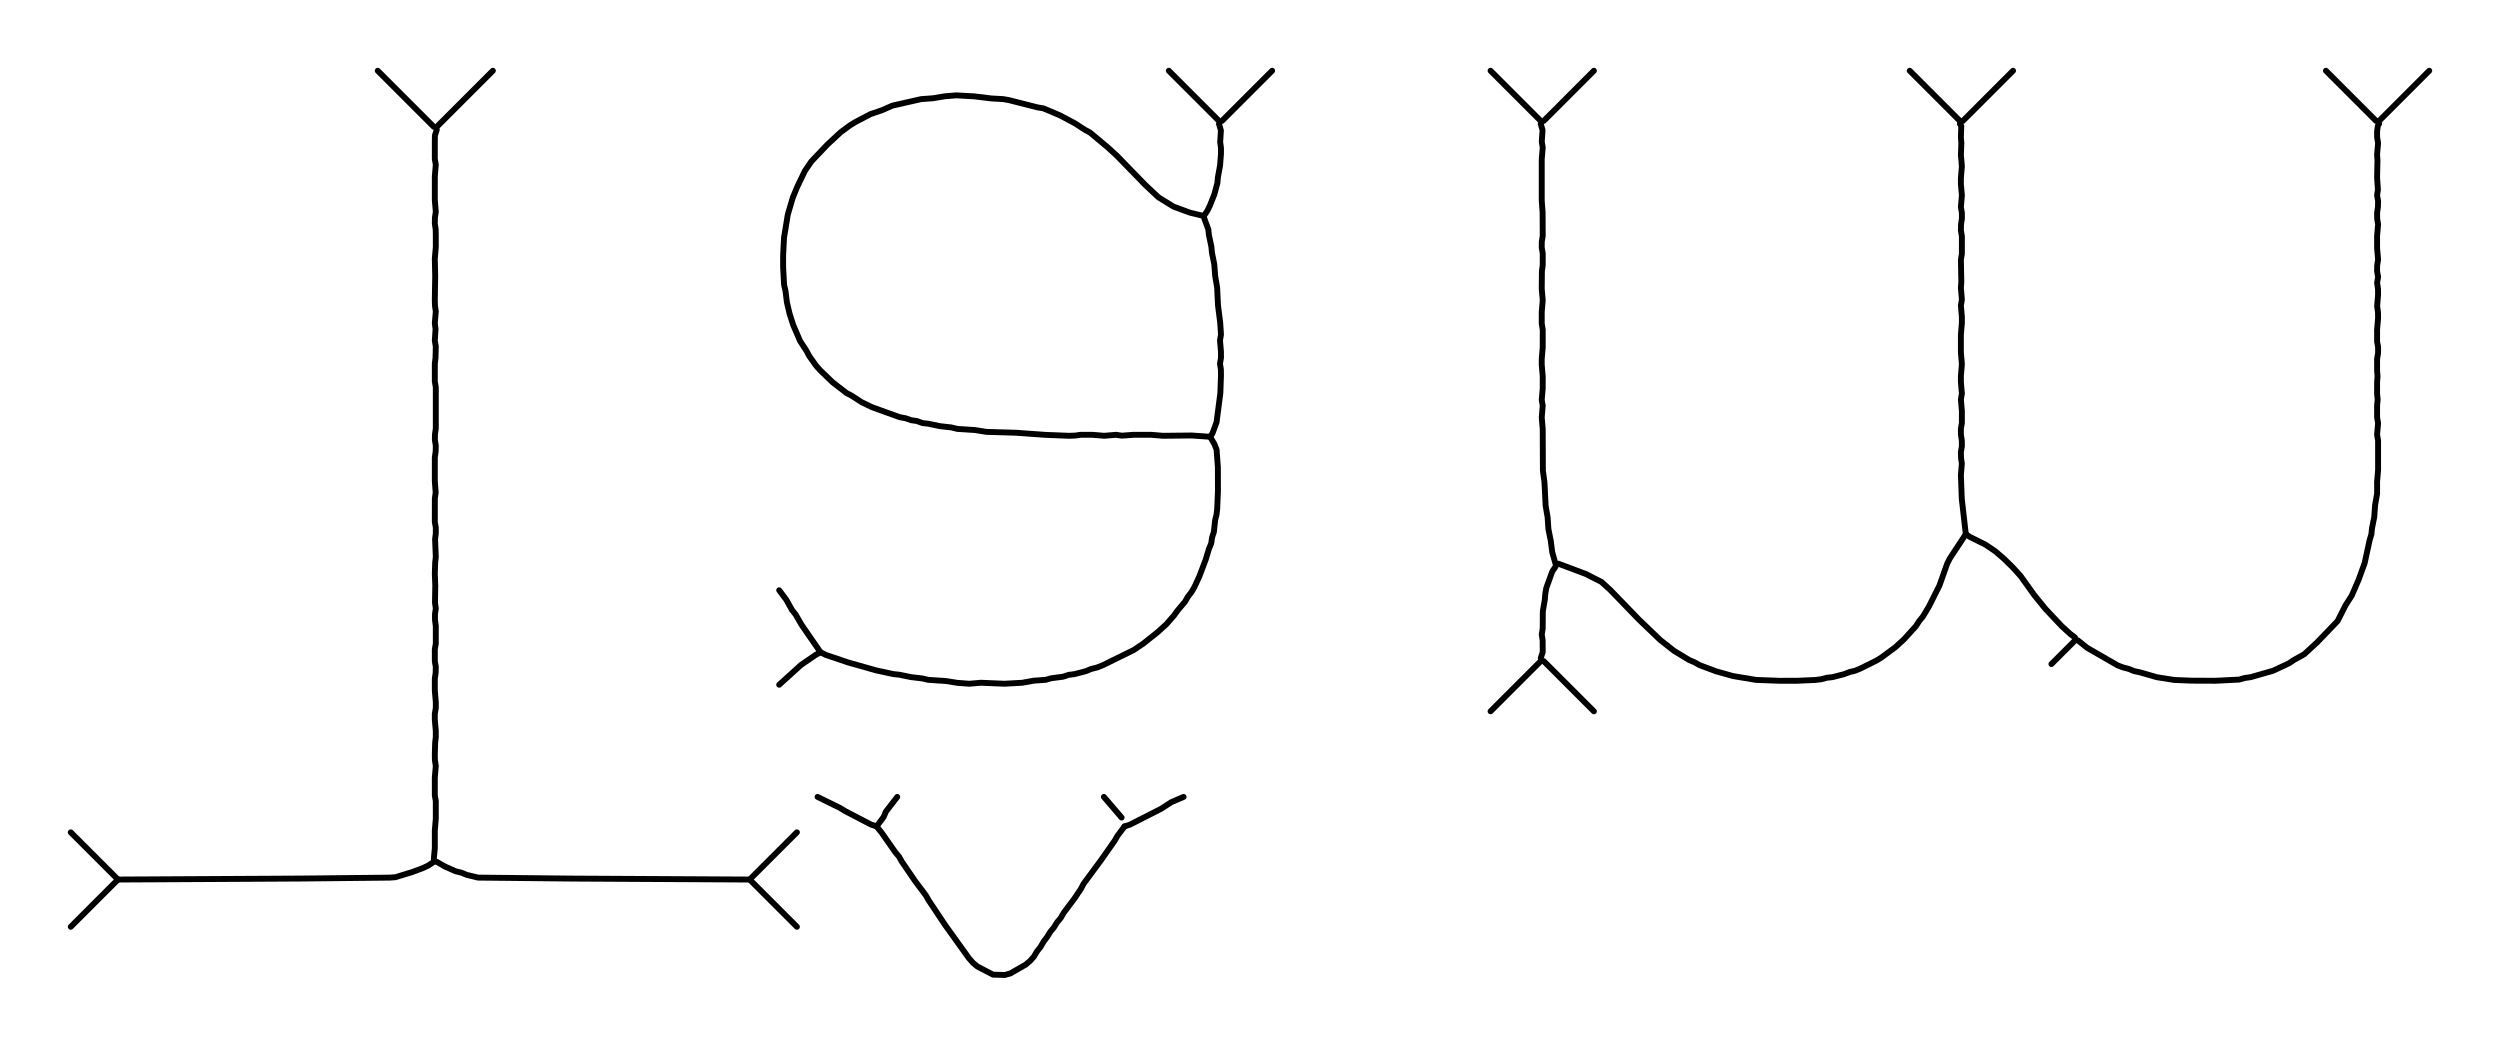
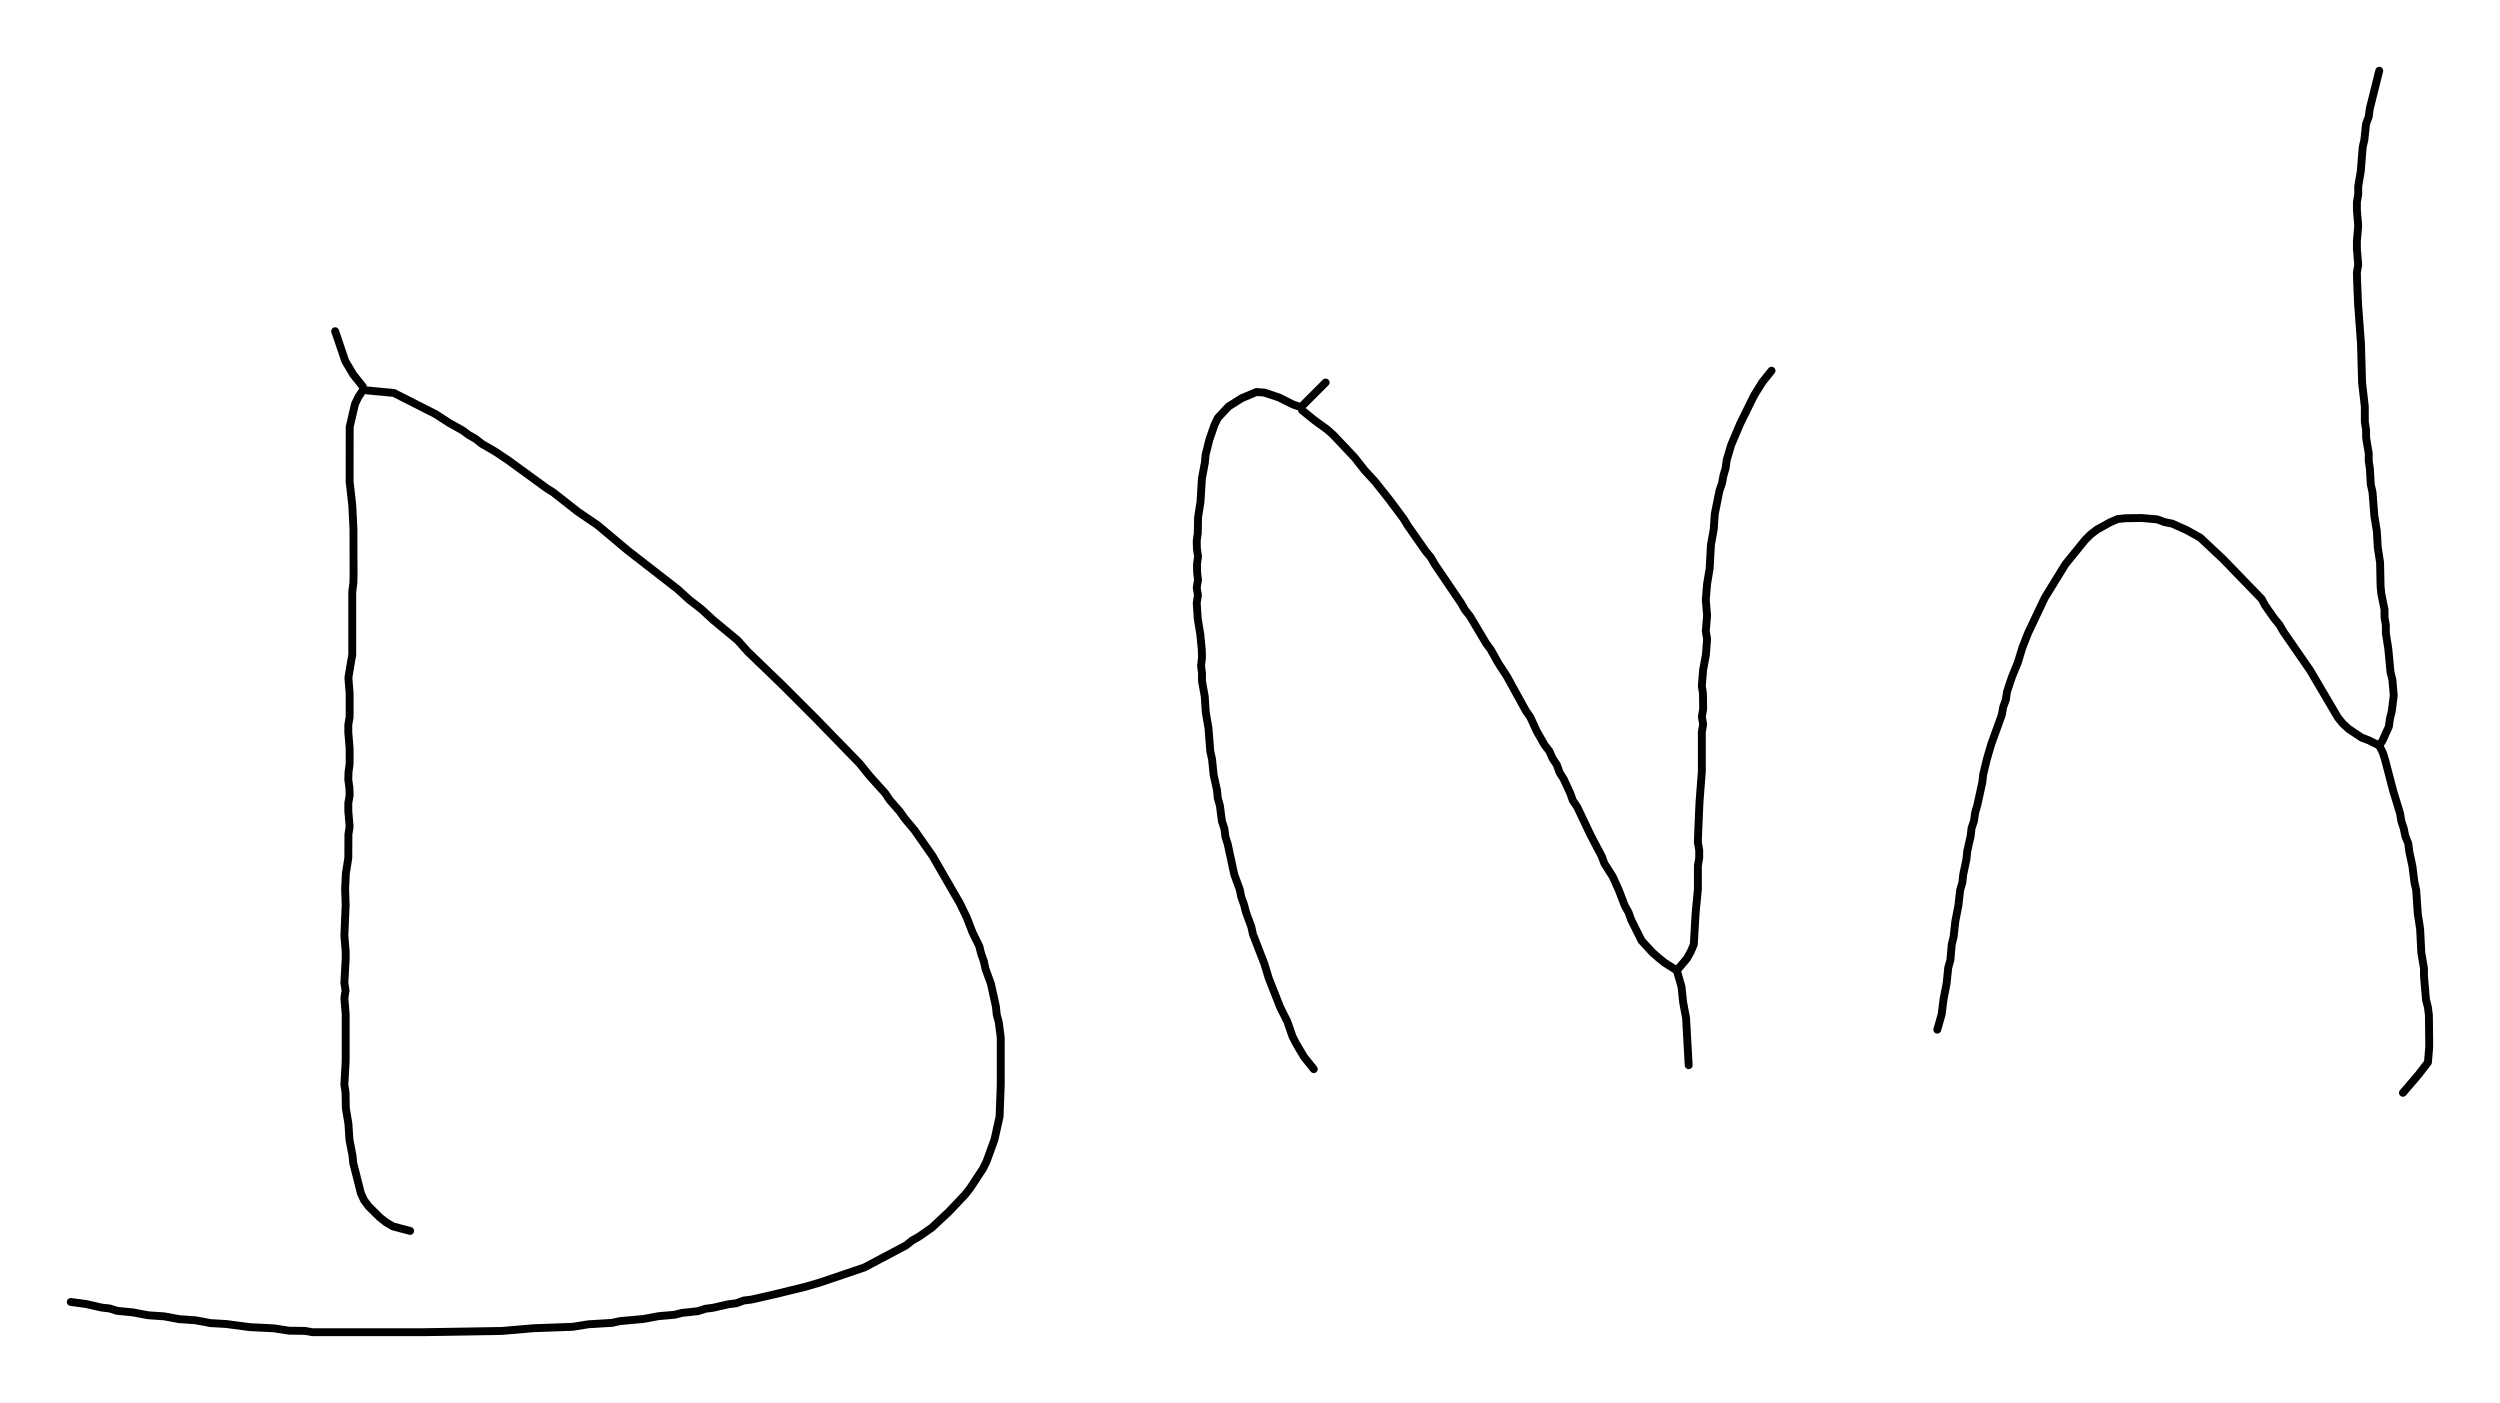
- <svg xmlns="http://www.w3.org/2000/svg" viewBox="-12.579 -11.516 423.470 177.136">
-   <path fill="none" stroke="#000000" stroke-width="1" stroke-linecap="round" stroke-linejoin="round" d="M 51.406 0.469 L 52.270 1.332 L 53.134 2.196 L 53.997 3.060 L 54.861 3.923 L 55.724 4.787 L 56.588 5.651 L 57.452 6.514 L 58.315 7.378 L 59.179 8.241 L 60.043 9.105 L 60.906 9.969" />
-   <path fill="none" stroke="#000000" stroke-width="1" stroke-linecap="round" stroke-linejoin="round" d="M 61.406 9.969 L 62.270 9.105 L 63.134 8.241 L 63.997 7.378 L 64.861 6.514 L 65.724 5.651 L 66.588 4.787 L 67.452 3.923 L 68.315 3.060 L 69.179 2.196 L 70.043 1.332 L 70.906 0.469" />
-   <path fill="none" stroke="#000000" stroke-width="1" stroke-linecap="round" stroke-linejoin="round" d="M 61.406 10.469 L 61.090 11.417 L 61.073 12.415 L 61.073 15.415 L 61.240 16.388 L 61.073 18.376 L 61.073 22.376 L 61.240 24.364 L 61.092 25.352 L 61.073 26.350 L 61.218 27.338 L 61.240 28.336 L 61.240 30.336 L 61.073 32.316 L 61.138 35.272 L 61.073 39.262 L 61.098 40.259 L 61.240 41.245 L 61.073 43.231 L 61.198 44.221 L 61.073 46.197 L 61.240 47.177 L 61.191 49.115 L 61.073 50.095 L 61.073 53.095 L 61.240 54.079 L 61.240 61.079 L 61.099 62.048 L 61.082 62.996 L 61.240 63.971 L 61.216 64.969 L 61.074 65.959 L 61.073 66.959 L 61.073 69.959 L 61.220 71.937 L 61.079 72.927 L 61.073 76.872 L 61.240 77.845 L 61.240 78.845 L 61.120 79.826 L 61.240 82.805 L 61.133 83.787 L 61.073 85.723 L 61.153 87.710 L 61.102 90.556 L 61.240 91.534 L 61.102 92.517 L 61.103 93.511 L 61.240 94.502 L 61.240 97.502 L 61.073 98.475 L 61.075 100.474 L 61.240 101.448 L 61.216 102.446 L 61.073 103.434 L 61.073 105.434 L 61.240 107.417 L 61.240 108.417 L 61.073 109.390 L 61.073 110.390 L 61.240 112.309 L 61.240 113.309 L 61.132 114.292 L 61.073 116.228 L 61.088 117.227 L 61.240 118.214 L 61.073 120.198 L 61.073 123.198 L 61.240 124.171 L 61.240 127.171 L 61.073 129.159 L 61.073 132.159 L 60.906 133.969" />
-   <path fill="none" stroke="#000000" stroke-width="1" stroke-linecap="round" stroke-linejoin="round" d="M 60.906 134.469 L 59.988 135.081 L 59.095 135.510 L 57.238 136.202 L 54.393 137.074 L 53.405 137.144 L 38.406 137.300 L 7.406 137.469" />
-   <path fill="none" stroke="#000000" stroke-width="1" stroke-linecap="round" stroke-linejoin="round" d="M 7.406 137.469 L 6.517 138.358 L 5.628 139.247 L 4.740 140.135 L 3.851 141.024 L 2.962 141.913 L 2.073 142.802 L 1.184 143.691 L 0.295 144.580 L -0.594 145.469" />
-   <path fill="none" stroke="#000000" stroke-width="1" stroke-linecap="round" stroke-linejoin="round" d="M 7.406 137.469 L 6.517 136.580 L 5.628 135.691 L 4.740 134.802 L 3.851 133.913 L 2.962 133.024 L 2.073 132.135 L 1.184 131.247 L 0.295 130.358 L -0.594 129.469" />
-   <path fill="none" stroke="#000000" stroke-width="1" stroke-linecap="round" stroke-linejoin="round" d="M 61.406 134.469 L 62.787 135.262 L 64.598 136.064 L 65.564 136.300 L 66.482 136.676 L 68.408 137.139 L 84.407 137.305 L 114.406 137.469" />
-   <path fill="none" stroke="#000000" stroke-width="1" stroke-linecap="round" stroke-linejoin="round" d="M 114.406 137.469 L 115.295 138.358 L 116.184 139.247 L 117.073 140.135 L 117.962 141.024 L 118.851 141.913 L 119.740 142.802 L 120.628 143.691 L 121.517 144.580 L 122.406 145.469" />
-   <path fill="none" stroke="#000000" stroke-width="1" stroke-linecap="round" stroke-linejoin="round" d="M 114.406 137.469 L 115.295 136.580 L 116.184 135.691 L 117.073 134.802 L 117.962 133.913 L 118.851 133.024 L 119.740 132.135 L 120.628 131.247 L 121.517 130.358 L 122.406 129.469" />
-   <path fill="none" stroke="#000000" stroke-width="1" stroke-linecap="round" stroke-linejoin="round" d="M 125.906 123.469 L 127.810 124.405 L 129.715 125.341 L 130.563 125.865 L 132.028 126.627 L 133.493 127.390 L 134.958 128.153 L 135.906 128.469" />
-   <path fill="none" stroke="#000000" stroke-width="1" stroke-linecap="round" stroke-linejoin="round" d="M 135.906 128.469 L 136.781 129.562 L 139.065 132.825 L 139.705 133.594 L 140.198 134.458 L 142.441 137.744 L 144.240 140.135 L 144.732 141.001 L 147.491 145.138 L 151.553 150.803 L 152.211 151.556 L 152.967 152.188 L 155.625 153.578 L 157.611 153.635 L 158.546 153.378 L 161.150 151.889 L 161.906 151.254 L 162.565 150.502 L 163.068 149.645 L 163.691 148.863 L 164.183 147.997 L 164.789 147.204 L 165.306 146.356 L 165.938 145.582 L 166.464 144.732 L 167.105 143.964 L 167.601 143.102 L 169.399 140.710 L 170.507 139.057 L 170.966 138.185 L 173.928 134.176 L 176.215 130.916 L 176.708 130.063 L 177.906 128.469" />
-   <path fill="none" stroke="#000000" stroke-width="1" stroke-linecap="round" stroke-linejoin="round" d="M 177.906 128.469 L 178.855 128.153 L 180.179 127.477 L 181.503 126.802 L 182.827 126.127 L 184.151 125.452 L 185.821 124.366 L 187.906 123.469" />
-   <path fill="none" stroke="#000000" stroke-width="1" stroke-linecap="round" stroke-linejoin="round" d="M 177.406 126.969 L 175.906 125.219 L 174.406 123.469" />
-   <path fill="none" stroke="#000000" stroke-width="1" stroke-linecap="round" stroke-linejoin="round" d="M 139.406 123.469 L 137.479 125.967 L 137.097 126.872 L 136.502 127.670 L 135.906 128.469" />
-   <path fill="none" stroke="#000000" stroke-width="1" stroke-linecap="round" stroke-linejoin="round" d="M 119.406 104.469 L 120.641 103.350 L 121.876 102.231 L 123.111 101.112 L 124.347 100.265 L 125.584 99.419 L 126.406 98.969" />
-   <path fill="none" stroke="#000000" stroke-width="1" stroke-linecap="round" stroke-linejoin="round" d="M 126.406 98.969 L 125.600 97.801 L 124.795 96.634 L 123.989 95.466 L 123.183 94.299 L 122.688 93.438 L 122.194 92.578 L 121.570 91.796 L 121.087 90.930 L 120.604 90.063 L 119.406 88.469" />
-   <path fill="none" stroke="#000000" stroke-width="1" stroke-linecap="round" stroke-linejoin="round" d="M 126.406 98.969 L 127.301 99.416 L 131.054 100.688 L 135.829 102.038 L 138.744 102.669 L 139.739 102.769 L 141.689 103.173 L 143.670 103.410 L 144.642 103.640 L 147.635 103.840 L 149.609 104.152 L 151.603 104.302 L 153.589 104.135 L 157.583 104.302 L 160.578 104.134 L 162.544 103.780 L 164.539 103.638 L 165.502 103.370 L 167.480 103.111 L 168.430 102.799 L 169.422 102.675 L 171.345 102.173 L 172.263 101.797 L 173.228 101.558 L 174.155 101.198 L 179.487 98.575 L 181.133 97.458 L 183.478 95.593 L 184.959 94.250 L 186.278 92.748 L 186.860 91.934 L 188.148 90.407 L 188.645 89.545 L 189.261 88.759 L 189.755 87.893 L 190.582 86.099 L 191.635 83.325 L 192.214 81.428 L 192.591 80.510 L 192.732 79.520 L 193.039 78.570 L 193.252 76.584 L 193.495 75.614 L 193.601 74.624 L 193.726 71.627 L 193.714 67.628 L 193.497 64.649 L 193.136 63.723 L 192.406 62.469" />
-   <path fill="none" stroke="#000000" stroke-width="1" stroke-linecap="round" stroke-linejoin="round" d="M 192.406 62.469 L 189.252 62.251 L 186.829 62.276 L 184.406 62.302 L 182.426 62.135 L 179.426 62.135 L 177.448 62.281 L 176.460 62.135 L 174.472 62.302 L 172.486 62.135 L 170.486 62.135 L 169.508 62.268 L 168.513 62.302 L 164.516 62.146 L 159.530 61.786 L 154.532 61.639 L 152.558 61.327 L 149.565 61.133 L 148.595 60.891 L 146.611 60.666 L 144.662 60.256 L 143.668 60.146 L 142.733 59.801 L 141.743 59.660 L 140.804 59.328 L 139.822 59.149 L 135.162 57.472 L 133.376 56.613 L 131.705 55.526 L 130.830 55.072 L 128.461 53.240 L 126.303 51.160 L 125.644 50.408 L 124.490 48.782 L 124.030 47.911 L 122.943 46.241 L 121.773 43.519 L 121.168 41.633 L 120.715 39.695 L 120.468 37.715 L 120.236 36.743 L 120.073 33.748 L 120.073 31.748 L 120.225 28.752 L 120.866 24.820 L 121.707 21.966 L 122.462 20.136 L 123.749 17.456 L 124.867 15.812 L 127.626 12.916 L 129.825 10.877 L 131.435 9.695 L 132.273 9.180 L 134.909 7.801 L 136.793 7.164 L 138.605 6.369 L 143.448 5.275 L 145.442 5.129 L 147.415 4.801 L 149.408 4.635 L 152.402 4.802 L 155.380 5.162 L 157.377 5.273 L 158.352 5.451 L 163.163 6.672 L 164.145 6.838 L 165.065 7.217 L 166.881 7.987 L 167.766 8.446 L 169.510 9.380 L 171.181 10.466 L 172.049 10.929 L 175.115 13.494 L 176.590 14.845 L 181.468 19.863 L 183.660 21.910 L 184.924 22.691 L 186.188 23.472 L 187.116 23.815 L 188.043 24.158 L 188.971 24.501 L 190.906 24.969" />
-   <path fill="none" stroke="#000000" stroke-width="1" stroke-linecap="round" stroke-linejoin="round" d="M 191.406 24.969 L 191.961 24.137 L 192.390 23.243 L 193.120 21.402 L 193.631 19.496 L 193.722 18.500 L 194.083 16.534 L 194.240 14.542 L 194.240 13.542 L 194.105 12.564 L 194.228 10.591 L 193.906 9.469" />
-   <path fill="none" stroke="#000000" stroke-width="1" stroke-linecap="round" stroke-linejoin="round" d="M 193.906 8.969 L 193.056 8.119 L 192.206 7.269 L 191.356 6.419 L 190.506 5.569 L 189.656 4.719 L 188.806 3.869 L 187.956 3.019 L 187.106 2.169 L 186.256 1.319 L 185.406 0.469" />
-   <path fill="none" stroke="#000000" stroke-width="1" stroke-linecap="round" stroke-linejoin="round" d="M 194.406 8.969 L 195.256 8.119 L 196.106 7.269 L 196.956 6.419 L 197.806 5.569 L 198.656 4.719 L 199.506 3.869 L 200.356 3.019 L 201.206 2.169 L 202.056 1.319 L 202.906 0.469" />
-   <path fill="none" stroke="#000000" stroke-width="1" stroke-linecap="round" stroke-linejoin="round" d="M 191.406 25.469 L 192.096 27.339 L 192.206 28.333 L 192.617 30.282 L 192.707 31.278 L 193.103 33.229 L 193.257 35.223 L 193.591 37.191 L 193.734 40.187 L 194.111 43.162 L 194.240 45.158 L 194.073 46.131 L 194.240 48.104 L 194.240 49.104 L 194.073 50.087 L 194.223 51.069 L 194.240 52.067 L 194.135 55.062 L 193.491 60.007 L 192.810 61.863 L 192.406 62.469" />
-   <path fill="none" stroke="#000000" stroke-width="1" stroke-linecap="round" stroke-linejoin="round" d="M 250.906 83.969 L 250.357 82.046 L 250.097 80.069 L 249.705 78.118 L 249.571 76.122 L 249.233 74.152 L 249.032 70.158 L 248.767 68.176 L 248.740 61.178 L 248.573 59.192 L 248.740 57.205 L 248.573 56.232 L 248.740 54.246 L 248.740 52.246 L 248.573 50.273 L 248.573 49.273 L 248.740 47.300 L 248.740 44.300 L 248.573 43.327 L 248.573 41.327 L 248.740 39.354 L 248.573 37.381 L 248.601 34.386 L 248.740 33.408 L 248.740 31.408 L 248.573 30.435 L 248.579 29.436 L 248.740 28.452 L 248.719 24.453 L 248.573 22.461 L 248.573 15.461 L 248.740 13.473 L 248.579 12.493 L 248.710 10.518 L 248.406 9.469" />
-   <path fill="none" stroke="#000000" stroke-width="1" stroke-linecap="round" stroke-linejoin="round" d="M 248.406 8.969 L 247.556 8.119 L 246.706 7.269 L 245.856 6.419 L 245.006 5.569 L 244.156 4.719 L 243.306 3.869 L 242.456 3.019 L 241.606 2.169 L 240.756 1.319 L 239.906 0.469" />
-   <path fill="none" stroke="#000000" stroke-width="1" stroke-linecap="round" stroke-linejoin="round" d="M 248.906 8.969 L 249.756 8.119 L 250.606 7.269 L 251.456 6.419 L 252.306 5.569 L 253.156 4.719 L 254.006 3.869 L 254.856 3.019 L 255.706 2.169 L 256.556 1.319 L 257.406 0.469" />
-   <path fill="none" stroke="#000000" stroke-width="1" stroke-linecap="round" stroke-linejoin="round" d="M 310.906 0.469 L 311.756 1.319 L 312.606 2.169 L 313.456 3.019 L 314.306 3.869 L 315.156 4.719 L 316.006 5.569 L 316.856 6.419 L 317.706 7.269 L 318.556 8.119 L 319.406 8.969" />
-   <path fill="none" stroke="#000000" stroke-width="1" stroke-linecap="round" stroke-linejoin="round" d="M 319.406 9.469 L 319.638 9.816 L 319.573 11.759 L 319.656 12.718 L 319.573 14.705 L 319.740 16.678 L 319.573 18.664 L 319.573 19.664 L 319.740 21.583 L 319.573 23.556 L 319.740 24.528 L 319.740 25.528 L 319.597 26.514 L 319.573 27.512 L 319.740 28.485 L 319.740 31.485 L 319.576 32.458 L 319.645 36.253 L 319.573 37.242 L 319.740 39.225 L 319.573 40.205 L 319.740 42.195 L 319.740 43.195 L 319.573 45.187 L 319.573 48.187 L 319.740 50.175 L 319.573 52.166 L 319.573 53.166 L 319.740 55.157 L 319.573 56.136 L 319.740 58.120 L 319.740 60.120 L 319.573 61.093 L 319.573 62.093 L 319.728 63.077 L 319.740 64.076 L 319.573 65.049 L 319.598 66.045 L 319.733 67.022 L 319.573 69.012 L 319.726 73.008 L 320.406 78.969" />
-   <path fill="none" stroke="#000000" stroke-width="1" stroke-linecap="round" stroke-linejoin="round" d="M 320.406 78.969 L 321.090 79.425 L 321.977 79.867 L 322.865 80.309 L 323.752 80.751 L 324.576 81.308 L 325.400 81.865 L 326.909 83.172 L 328.340 84.569 L 329.681 86.052 L 332.001 89.284 L 333.889 91.612 L 336.629 94.525 L 338.106 95.873 L 338.906 96.469" />
-   <path fill="none" stroke="#000000" stroke-width="1" stroke-linecap="round" stroke-linejoin="round" d="M 338.906 96.969 L 338.240 97.635 L 337.573 98.302 L 336.906 98.969 L 336.240 99.635 L 335.573 100.302 L 334.906 100.969" />
-   <path fill="none" stroke="#000000" stroke-width="1" stroke-linecap="round" stroke-linejoin="round" d="M 339.406 96.969 L 340.968 98.218 L 346.120 101.189 L 347.049 101.540 L 348.012 101.790 L 348.929 102.167 L 349.905 102.368 L 352.758 103.193 L 355.710 103.661 L 358.708 103.781 L 362.708 103.796 L 366.699 103.599 L 367.661 103.325 L 368.650 103.188 L 372.463 102.098 L 375.156 100.835 L 375.979 100.278 L 377.714 99.315 L 379.922 97.286 L 383.381 93.678 L 384.719 91.032 L 385.786 89.351 L 386.963 86.634 L 387.972 83.838 L 388.813 79.953 L 389.103 79.004 L 389.202 78.009 L 389.591 76.053 L 389.733 74.058 L 390.073 72.095 L 390.073 70.095 L 390.240 68.106 L 390.240 63.106 L 390.073 62.123 L 390.240 60.139 L 390.073 59.166 L 390.073 57.166 L 390.169 56.182 L 390.073 55.221 L 390.073 53.221 L 390.151 52.233 L 390.073 51.275 L 390.073 49.275 L 390.240 48.302 L 390.240 47.302 L 390.073 46.329 L 390.073 44.329 L 390.240 42.341 L 390.221 41.342 L 390.080 40.352 L 390.240 38.364 L 390.222 37.366 L 390.073 36.378 L 390.240 35.405 L 390.073 34.432 L 390.085 33.434 L 390.240 32.459 L 390.073 30.480 L 390.073 28.480 L 390.240 26.493 L 390.089 25.518 L 390.073 24.521 L 390.215 23.544 L 390.240 22.548 L 390.073 21.568 L 390.211 20.585 L 390.073 18.609 L 390.134 15.653 L 390.073 14.663 L 390.240 12.690 L 390.073 11.717 L 390.073 10.717 L 390.212 9.760 L 390.406 9.469" />
-   <path fill="none" stroke="#000000" stroke-width="1" stroke-linecap="round" stroke-linejoin="round" d="M 390.406 8.969 L 391.256 8.119 L 392.106 7.269 L 392.956 6.419 L 393.806 5.569 L 394.656 4.719 L 395.506 3.869 L 396.356 3.019 L 397.206 2.169 L 398.056 1.319 L 398.906 0.469" />
-   <path fill="none" stroke="#000000" stroke-width="1" stroke-linecap="round" stroke-linejoin="round" d="M 389.906 8.969 L 389.056 8.119 L 388.206 7.269 L 387.356 6.419 L 386.506 5.569 L 385.656 4.719 L 384.806 3.869 L 383.956 3.019 L 383.106 2.169 L 382.256 1.319 L 381.406 0.469" />
-   <path fill="none" stroke="#000000" stroke-width="1" stroke-linecap="round" stroke-linejoin="round" d="M 328.406 0.469 L 327.556 1.319 L 326.706 2.169 L 325.856 3.019 L 325.006 3.869 L 324.156 4.719 L 323.306 5.569 L 322.456 6.419 L 321.606 7.269 L 320.756 8.119 L 319.906 8.969" />
-   <path fill="none" stroke="#000000" stroke-width="1" stroke-linecap="round" stroke-linejoin="round" d="M 320.406 78.969 L 319.059 81.010 L 317.712 83.052 L 317.262 83.935 L 315.937 87.672 L 314.157 91.215 L 313.141 92.921 L 312.501 93.689 L 311.968 94.533 L 309.955 96.753 L 308.482 98.105 L 306.079 99.882 L 305.226 100.396 L 302.572 101.719 L 301.652 102.096 L 300.684 102.330 L 299.761 102.687 L 297.837 103.180 L 296.843 103.291 L 295.878 103.548 L 294.891 103.665 L 291.894 103.795 L 288.894 103.802 L 284.897 103.655 L 280.973 103.002 L 278.107 102.197 L 275.330 101.158 L 274.462 100.669 L 273.543 100.280 L 270.998 98.738 L 268.643 96.890 L 265.035 93.430 L 260.169 88.398 L 258.688 87.055 L 257.370 86.384 L 256.052 85.713 L 254.503 85.132 L 252.955 84.550 L 251.406 83.969" />
-   <path fill="none" stroke="#000000" stroke-width="1" stroke-linecap="round" stroke-linejoin="round" d="M 250.906 84.469 L 250.352 85.301 L 249.847 86.699 L 249.342 88.097 L 249.176 89.070 L 249.093 90.066 L 248.757 92.037 L 248.736 94.981 L 248.573 95.954 L 248.726 96.929 L 248.740 98.927 L 248.406 99.969" />
-   <path fill="none" stroke="#000000" stroke-width="1" stroke-linecap="round" stroke-linejoin="round" d="M 248.406 100.469 L 247.556 101.319 L 246.706 102.169 L 245.856 103.019 L 245.006 103.869 L 244.156 104.719 L 243.306 105.569 L 242.456 106.419 L 241.606 107.269 L 240.756 108.119 L 239.906 108.969" />
-   <path fill="none" stroke="#000000" stroke-width="1" stroke-linecap="round" stroke-linejoin="round" d="M 248.906 100.469 L 249.756 101.319 L 250.606 102.169 L 251.456 103.019 L 252.306 103.869 L 253.156 104.719 L 254.006 105.569 L 254.856 106.419 L 255.706 107.269 L 256.556 108.119 L 257.406 108.969" />
+ <svg xmlns="http://www.w3.org/2000/svg" viewBox="-6.059 -44.465 316.764 177.763">
+   <path fill="none" stroke="#000000" stroke-width="1" stroke-linecap="round" stroke-linejoin="round" d="M 295.406 -35.500 L 294.200 -30.680 L 294.076 -29.688 L 293.732 -28.753 L 293.521 -26.765 L 293.304 -25.789 L 293.067 -22.802 L 292.740 -20.835 L 292.740 -19.835 L 292.573 -18.862 L 292.573 -17.862 L 292.740 -15.875 L 292.573 -13.902 L 292.573 -12.902 L 292.740 -10.914 L 292.573 -9.935 L 292.596 -8.935 L 292.721 -5.938 L 293.089 -0.952 L 293.231 4.046 L 293.573 7.022 L 293.580 9.021 L 293.740 9.995 L 293.740 10.995 L 294.073 12.962 L 294.073 13.962 L 294.219 14.938 L 294.334 16.924 L 294.551 17.901 L 294.784 20.888 L 295.102 22.859 L 295.213 24.856 L 295.512 26.831 L 295.573 29.825 L 295.675 30.819 L 296.073 32.774 L 296.073 33.774 L 296.240 34.747 L 296.240 35.747 L 296.549 37.716 L 296.830 40.697 L 297.073 41.667 L 297.240 43.658 L 296.996 45.639 L 296.754 46.609 L 296.623 47.600 L 296.218 48.495 L 295.813 49.390 L 295.406 50.000" />
+   <path fill="none" stroke="#000000" stroke-width="1" stroke-linecap="round" stroke-linejoin="round" d="M 295.406 50.000 L 295.875 50.938 L 296.165 51.884 L 297.167 55.730 L 298.036 58.574 L 298.200 59.558 L 298.508 60.504 L 298.708 61.480 L 299.081 62.398 L 299.205 63.390 L 299.615 65.340 L 299.861 67.320 L 300.080 68.293 L 300.287 71.285 L 300.586 73.261 L 300.736 76.257 L 301.073 78.227 L 301.073 79.227 L 301.328 82.189 L 301.571 83.159 L 301.696 84.151 L 301.718 86.150 L 301.740 88.148 L 301.658 89.144 L 301.576 90.140 L 300.967 90.931 L 300.359 91.722 L 298.406 94.000" />
+   <path fill="none" stroke="#000000" stroke-width="1" stroke-linecap="round" stroke-linejoin="round" d="M 295.406 50.000 L 294.754 49.674 L 294.101 49.347 L 293.641 49.173 L 293.181 48.998 L 292.353 48.446 L 291.524 47.894 L 290.790 47.217 L 290.160 46.442 L 286.643 40.463 L 283.246 35.550 L 282.750 34.687 L 282.114 33.916 L 280.967 32.284 L 280.498 31.420 L 275.631 26.391 L 272.715 23.654 L 270.980 22.691 L 269.173 21.883 L 268.197 21.687 L 267.261 21.342 L 265.269 21.169 L 263.271 21.197 L 262.276 21.296 L 261.380 21.675 L 259.643 22.632 L 258.853 23.243 L 258.142 23.944 L 255.626 27.049 L 253.033 31.265 L 250.910 35.744 L 250.189 37.589 L 249.609 39.485 L 248.861 41.318 L 248.235 43.201 L 248.093 44.191 L 247.755 45.128 L 247.582 46.112 L 246.238 49.842 L 245.681 51.743 L 245.220 53.680 L 245.109 54.674 L 244.471 57.588 L 244.193 58.540 L 244.063 59.531 L 243.746 60.480 L 243.632 61.473 L 243.198 63.413 L 243.099 64.408 L 242.687 66.358 L 242.588 67.353 L 242.303 68.308 L 242.077 70.291 L 241.695 72.248 L 241.474 74.231 L 241.237 75.202 L 241.065 77.194 L 240.790 78.155 L 240.589 80.142 L 240.204 82.099 L 239.956 84.077 L 239.406 86.000" />
+   <path fill="none" stroke="#000000" stroke-width="1" stroke-linecap="round" stroke-linejoin="round" d="M 207.906 90.500 L 207.573 84.509 L 207.205 82.547 L 206.996 80.563 L 206.406 78.500" />
+   <path fill="none" stroke="#000000" stroke-width="1" stroke-linecap="round" stroke-linejoin="round" d="M 206.406 78.500 L 204.820 77.490 L 204.044 76.863 L 203.297 76.199 L 201.943 74.729 L 201.282 73.405 L 200.621 72.080 L 200.286 71.140 L 199.801 70.269 L 199.096 68.425 L 198.289 66.622 L 197.225 64.941 L 196.881 64.013 L 195.493 61.380 L 193.792 57.798 L 193.233 56.976 L 192.899 56.044 L 192.067 54.240 L 191.538 53.396 L 191.208 52.453 L 190.654 51.621 L 190.256 50.707 L 189.642 49.920 L 188.664 48.198 L 187.831 46.395 L 187.268 45.578 L 184.875 41.236 L 183.789 39.566 L 182.824 37.835 L 182.232 37.033 L 180.202 33.619 L 179.577 32.839 L 179.085 31.973 L 175.733 27.034 L 175.241 26.169 L 174.601 25.400 L 172.317 22.138 L 171.800 21.288 L 170.017 18.889 L 168.156 16.545 L 166.804 15.071 L 165.570 13.497 L 162.822 10.593 L 162.069 9.934 L 160.456 8.764 L 158.906 7.500" />
+   <path fill="none" stroke="#000000" stroke-width="1" stroke-linecap="round" stroke-linejoin="round" d="M 158.906 7.000 L 159.281 6.625 L 159.656 6.250 L 160.031 5.875 L 160.406 5.500 L 160.781 5.125 L 161.156 4.750 L 161.531 4.375 L 161.906 4.000" />
+   <path fill="none" stroke="#000000" stroke-width="1" stroke-linecap="round" stroke-linejoin="round" d="M 158.406 7.000 L 157.783 6.792 L 156.011 5.903 L 154.135 5.279 L 153.149 5.204 L 151.303 5.974 L 149.610 7.037 L 148.248 8.490 L 147.818 9.382 L 147.170 11.254 L 146.693 13.179 L 146.602 14.175 L 146.232 16.137 L 146.051 19.131 L 145.740 21.105 L 145.706 23.100 L 145.573 24.078 L 145.598 25.074 L 145.740 26.051 L 145.606 27.035 L 145.621 28.025 L 145.736 29.010 L 145.573 29.983 L 145.726 30.958 L 145.573 31.929 L 145.702 33.923 L 146.024 35.896 L 146.216 37.885 L 146.240 38.884 L 146.118 39.865 L 146.240 40.830 L 146.240 41.830 L 146.591 43.793 L 146.716 45.789 L 147.058 47.757 L 147.294 50.744 L 147.511 51.720 L 147.715 53.708 L 148.138 55.649 L 148.237 56.644 L 148.508 57.607 L 148.768 59.585 L 149.077 60.535 L 149.201 61.527 L 149.496 62.475 L 150.337 66.361 L 151.018 68.223 L 151.217 69.199 L 151.560 70.135 L 151.804 71.096 L 152.487 72.951 L 152.699 73.924 L 154.129 77.616 L 154.709 79.513 L 156.164 83.199 L 157.051 84.967 L 157.701 86.846 L 158.149 87.728 L 159.157 89.438 L 160.406 91.000" />
+   <path fill="none" stroke="#000000" stroke-width="1" stroke-linecap="round" stroke-linejoin="round" d="M 206.406 78.500 L 207.696 76.971 L 208.169 76.116 L 208.557 75.199 L 208.785 71.209 L 209.073 68.224 L 209.073 65.224 L 209.240 64.251 L 209.240 63.251 L 209.073 62.271 L 209.101 61.272 L 209.270 57.275 L 209.573 53.287 L 209.573 48.287 L 209.740 47.314 L 209.573 46.341 L 209.740 45.368 L 209.715 43.426 L 209.573 42.449 L 209.727 40.457 L 210.090 38.492 L 210.239 36.499 L 210.073 35.516 L 210.240 33.527 L 210.073 31.544 L 210.235 29.551 L 210.560 27.577 L 210.726 24.582 L 211.077 22.616 L 211.219 20.621 L 211.809 17.695 L 212.131 16.762 L 212.313 15.781 L 212.595 14.825 L 212.719 13.833 L 213.287 11.929 L 214.442 9.196 L 216.193 5.640 L 217.244 3.953 L 218.406 2.500" />
+   <path fill="none" stroke="#000000" stroke-width="1" stroke-linecap="round" stroke-linejoin="round" d="M 40.406 5.000 L 43.849 5.326 L 46.499 6.670 L 49.148 8.015 L 50.819 9.101 L 52.547 10.070 L 53.352 10.657 L 54.215 11.154 L 54.999 11.774 L 56.716 12.770 L 58.367 13.877 L 63.196 17.395 L 64.038 17.922 L 67.178 20.386 L 69.647 22.066 L 73.472 25.276 L 79.774 30.168 L 81.255 31.511 L 82.832 32.739 L 84.302 34.096 L 87.380 36.644 L 88.710 38.126 L 93.029 42.291 L 97.272 46.533 L 102.849 52.269 L 104.103 53.825 L 106.109 56.054 L 106.663 56.886 L 107.977 58.392 L 108.548 59.212 L 109.829 60.745 L 112.112 64.007 L 115.580 70.021 L 116.443 71.806 L 117.154 73.657 L 118.027 75.432 L 118.265 76.397 L 118.601 77.335 L 118.810 78.307 L 119.491 80.169 L 120.131 83.081 L 120.230 84.076 L 120.489 85.040 L 120.740 87.002 L 120.740 93.002 L 120.595 96.998 L 119.954 99.904 L 118.941 102.698 L 118.507 103.588 L 116.866 106.081 L 116.256 106.865 L 114.196 109.044 L 112.005 111.092 L 110.373 112.227 L 109.507 112.719 L 108.725 113.341 L 103.468 116.126 L 97.834 118.036 L 95.928 118.591 L 92.070 119.535 L 89.161 120.197 L 88.169 120.321 L 87.234 120.667 L 86.242 120.791 L 84.302 121.234 L 83.313 121.364 L 82.362 121.671 L 80.376 121.883 L 79.405 122.125 L 77.415 122.297 L 75.452 122.657 L 72.469 122.930 L 71.493 123.147 L 68.500 123.328 L 66.526 123.647 L 61.530 123.829 L 57.546 124.173 L 47.547 124.333 L 33.547 124.333 L 32.574 124.167 L 30.576 124.142 L 28.600 123.837 L 25.603 123.692 L 22.635 123.298 L 20.638 123.180 L 18.676 122.818 L 16.680 122.685 L 14.718 122.321 L 12.722 122.188 L 10.760 121.821 L 8.774 121.623 L 7.821 121.324 L 6.827 121.213 L 4.888 120.769 L 2.906 120.500" />
+   <path fill="none" stroke="#000000" stroke-width="1" stroke-linecap="round" stroke-linejoin="round" d="M 45.906 111.500 L 44.817 111.213 L 43.727 110.925 L 42.880 110.424 L 42.091 109.810 L 41.381 109.109 L 40.670 108.407 L 40.070 107.607 L 39.666 106.724 L 38.694 102.874 L 38.594 101.879 L 38.214 99.922 L 38.089 97.926 L 37.762 95.954 L 37.726 93.958 L 37.573 92.983 L 37.740 89.994 L 37.740 83.994 L 37.573 82.014 L 37.727 81.039 L 37.573 80.068 L 37.740 77.076 L 37.740 76.076 L 37.573 74.084 L 37.740 70.165 L 37.670 68.208 L 37.762 66.221 L 38.073 64.252 L 38.089 61.254 L 38.240 60.269 L 38.073 58.296 L 38.073 57.296 L 38.240 56.323 L 38.210 55.325 L 38.073 54.337 L 38.100 53.339 L 38.240 52.350 L 38.240 50.350 L 38.073 48.362 L 38.073 47.362 L 38.240 46.389 L 38.240 43.389 L 38.083 41.417 L 38.573 38.468 L 38.573 30.468 L 38.710 29.481 L 38.740 28.484 L 38.725 22.539 L 38.575 19.542 L 38.240 16.565 L 38.251 9.620 L 38.587 8.173 L 38.923 6.726 L 39.352 5.832 L 39.906 5.000" />
+   <path fill="none" stroke="#000000" stroke-width="1" stroke-linecap="round" stroke-linejoin="round" d="M 39.906 4.500 L 38.685 2.973 L 38.183 2.119 L 37.681 1.265 L 37.044 -0.617 L 36.406 -2.500" />
</svg>
